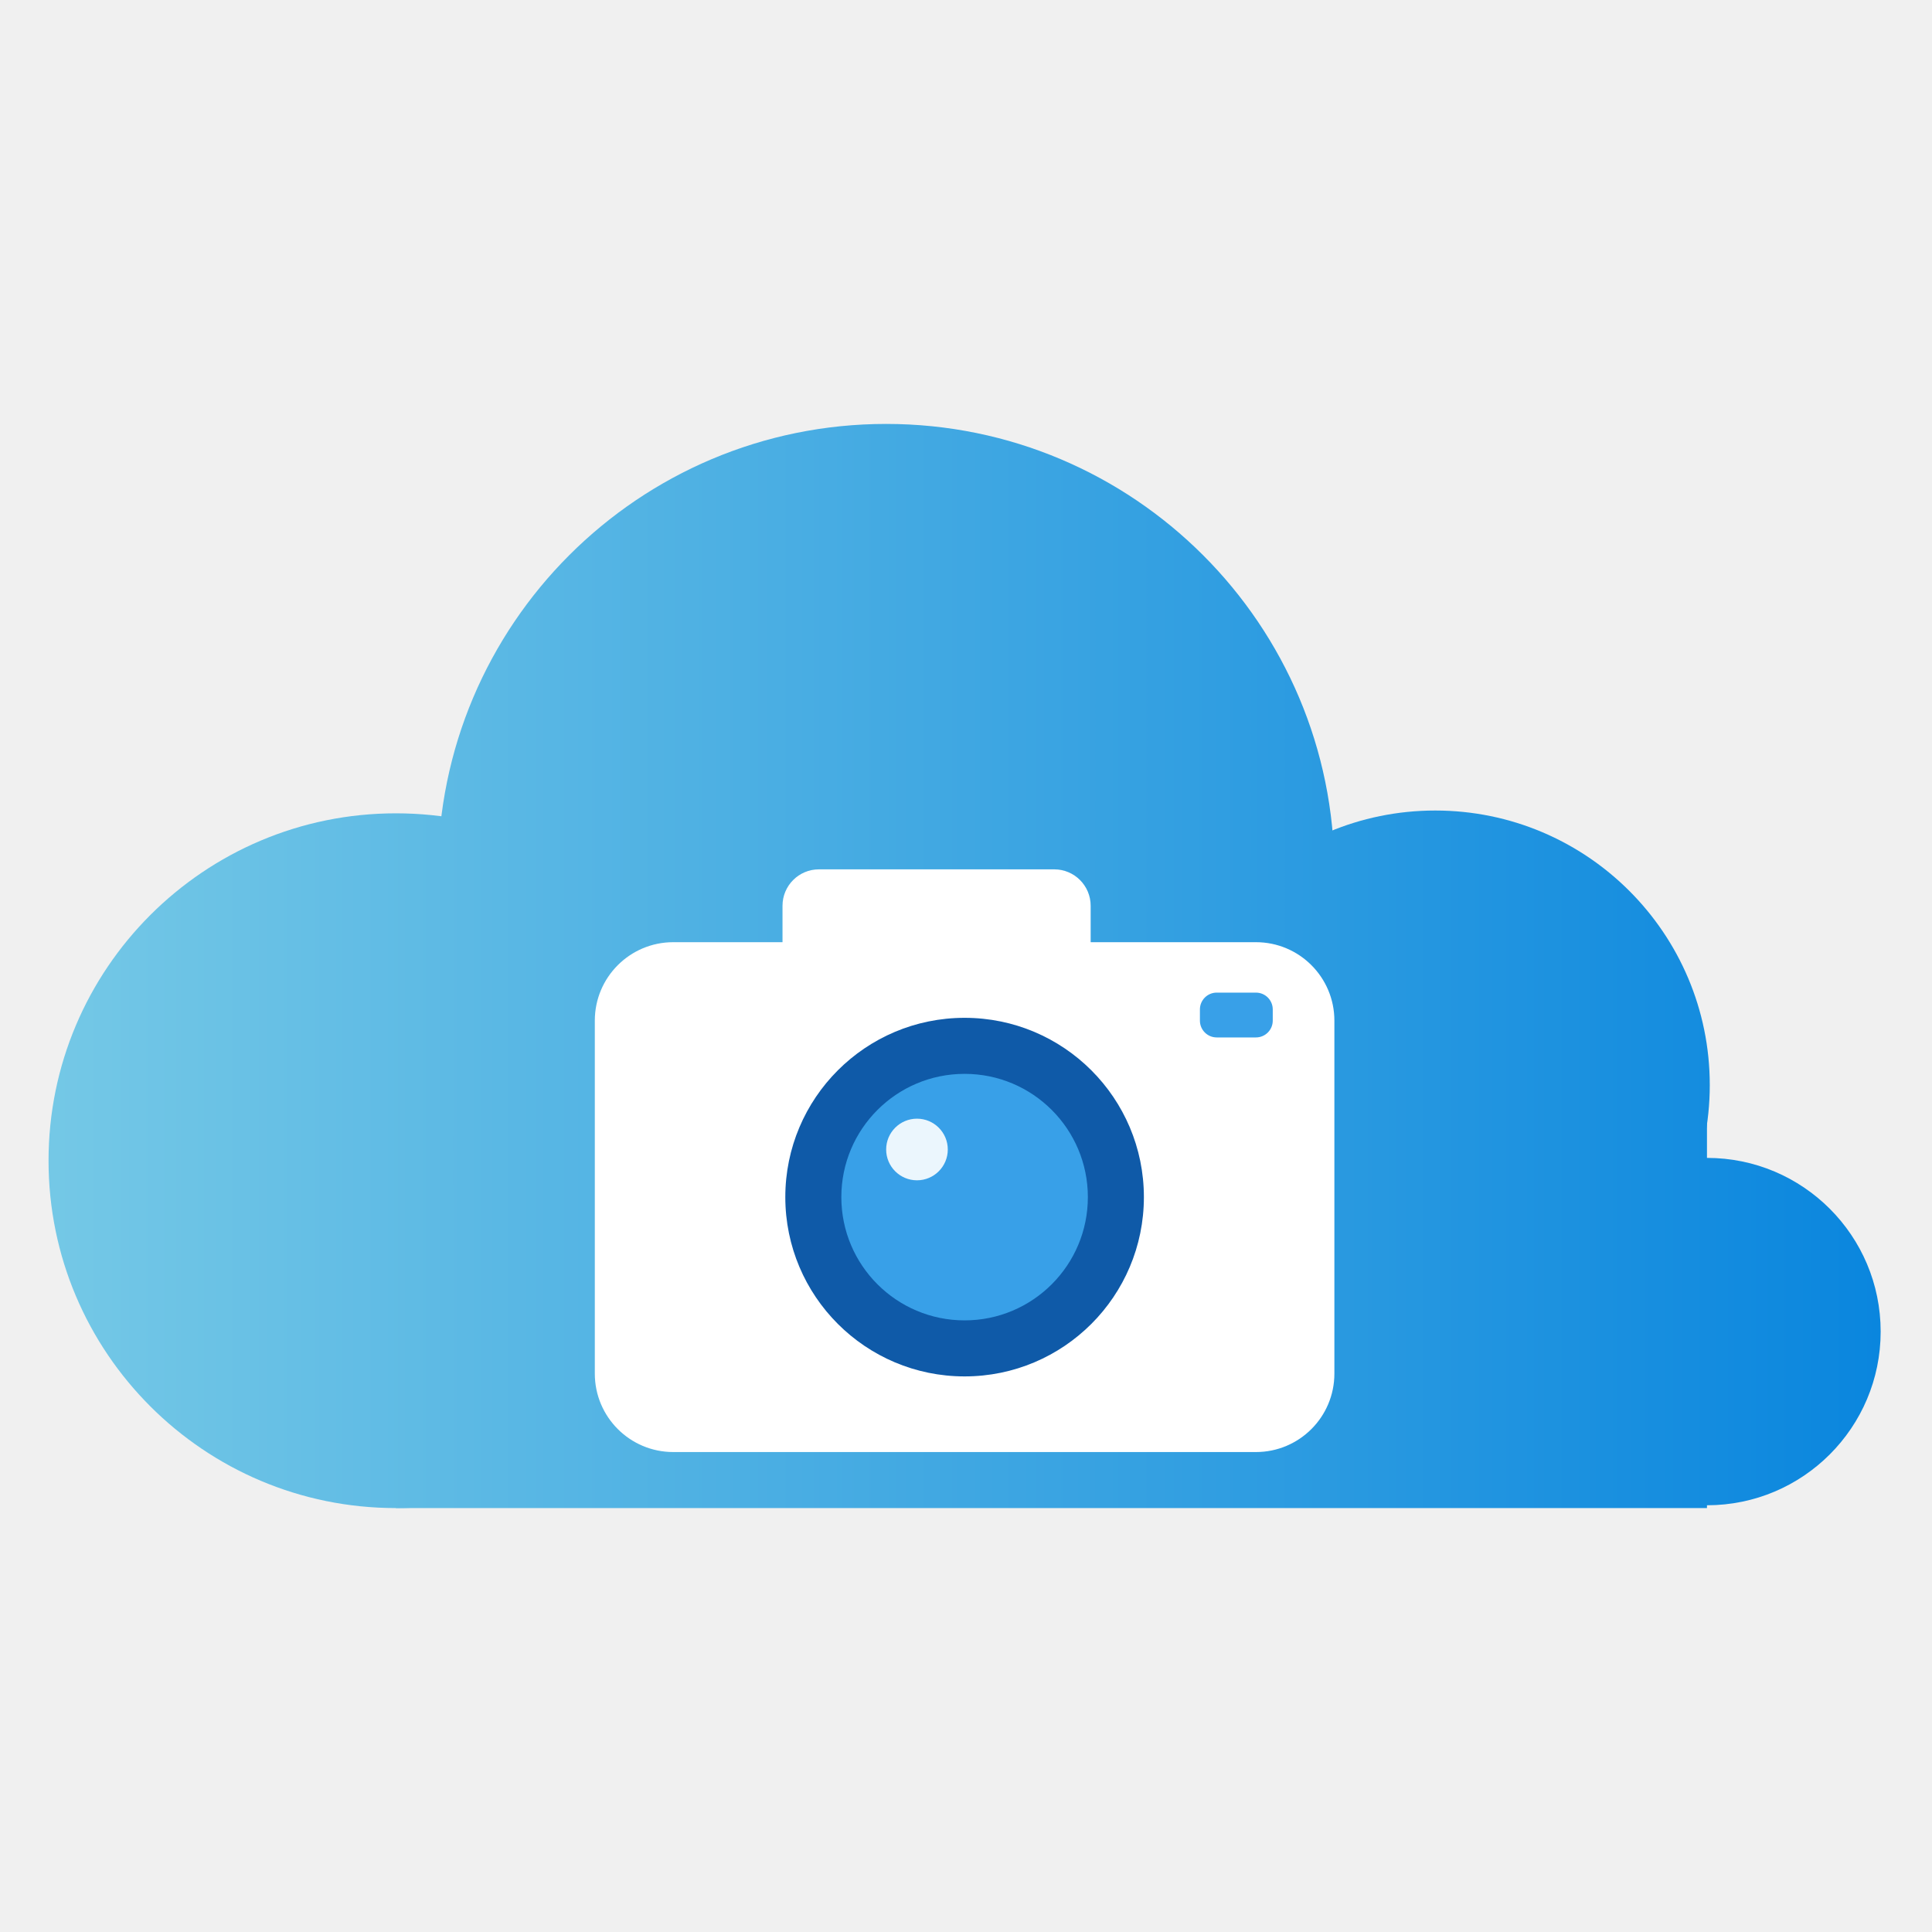
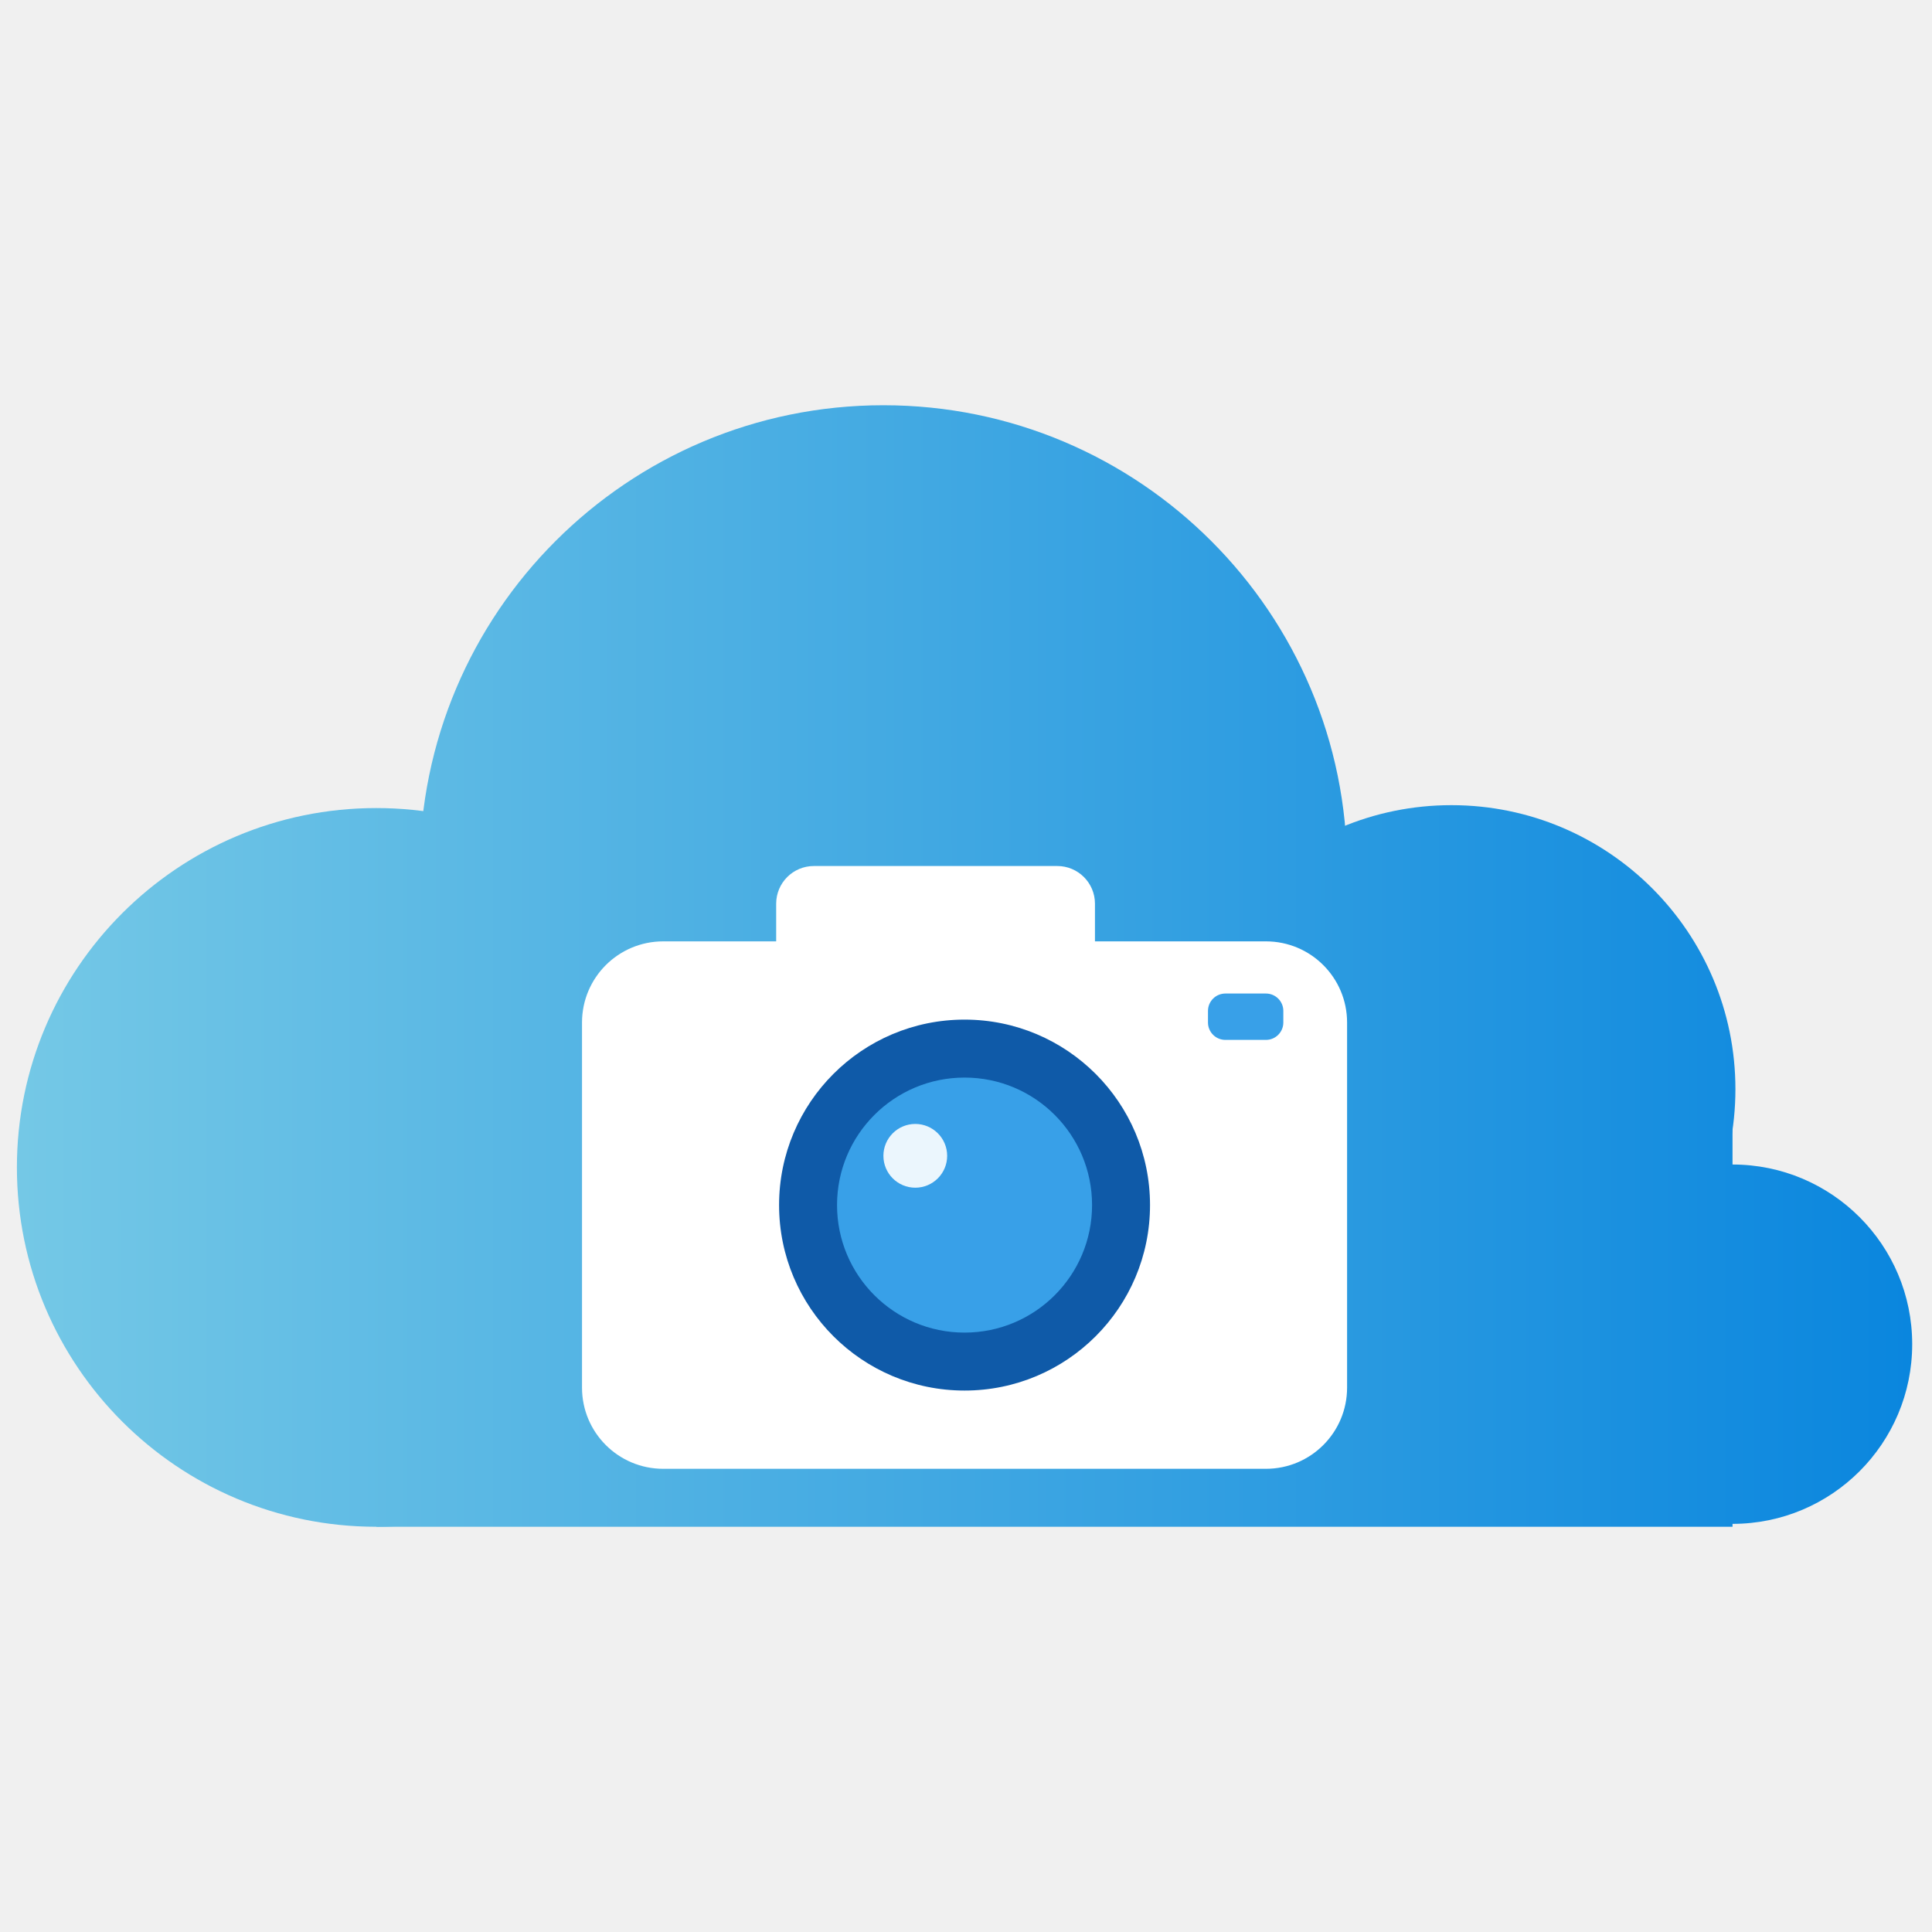
<svg xmlns="http://www.w3.org/2000/svg" viewBox="0 0 512 512" width="512" height="512">
  <defs>
    <linearGradient id="fill-caplog" gradientUnits="userSpaceOnUse" x1="74" y1="0" x2="727" y2="0">
      <stop offset="0" stop-color="#74c8e6" />
      <stop offset="1" stop-color="#0a86de" />
    </linearGradient>
  </defs>
-   <g transform="translate(256 256) scale(0.7424) translate(-400.5 -400.5)">
+   <g transform="translate(256 256) scale(0.768) translate(-400.5 -400.5)">
    <g fill="url(#fill-caplog)">
      <rect x="197" y="446" width="468" height="148" />
      <circle cx="197" cy="470" r="124" />
      <circle cx="372" cy="367" r="160" />
      <circle cx="568" cy="443" r="98" />
      <circle cx="665" cy="531" r="62" />
    </g>
    <rect x="335" y="366" width="110" height="44" rx="13" fill="#ffffff" />
    <rect x="268" y="392" width="264" height="182" rx="28" fill="#ffffff" />
    <circle cx="400" cy="483" r="64" fill="#0f5aa8" />
    <circle cx="400" cy="483" r="44" fill="#38a0e8" />
    <circle cx="383" cy="466" r="11" fill="#ffffff" fill-opacity="0.9" />
    <rect x="484" y="410" width="26" height="16" rx="6" fill="#38a0e8" />
  </g>
</svg>
